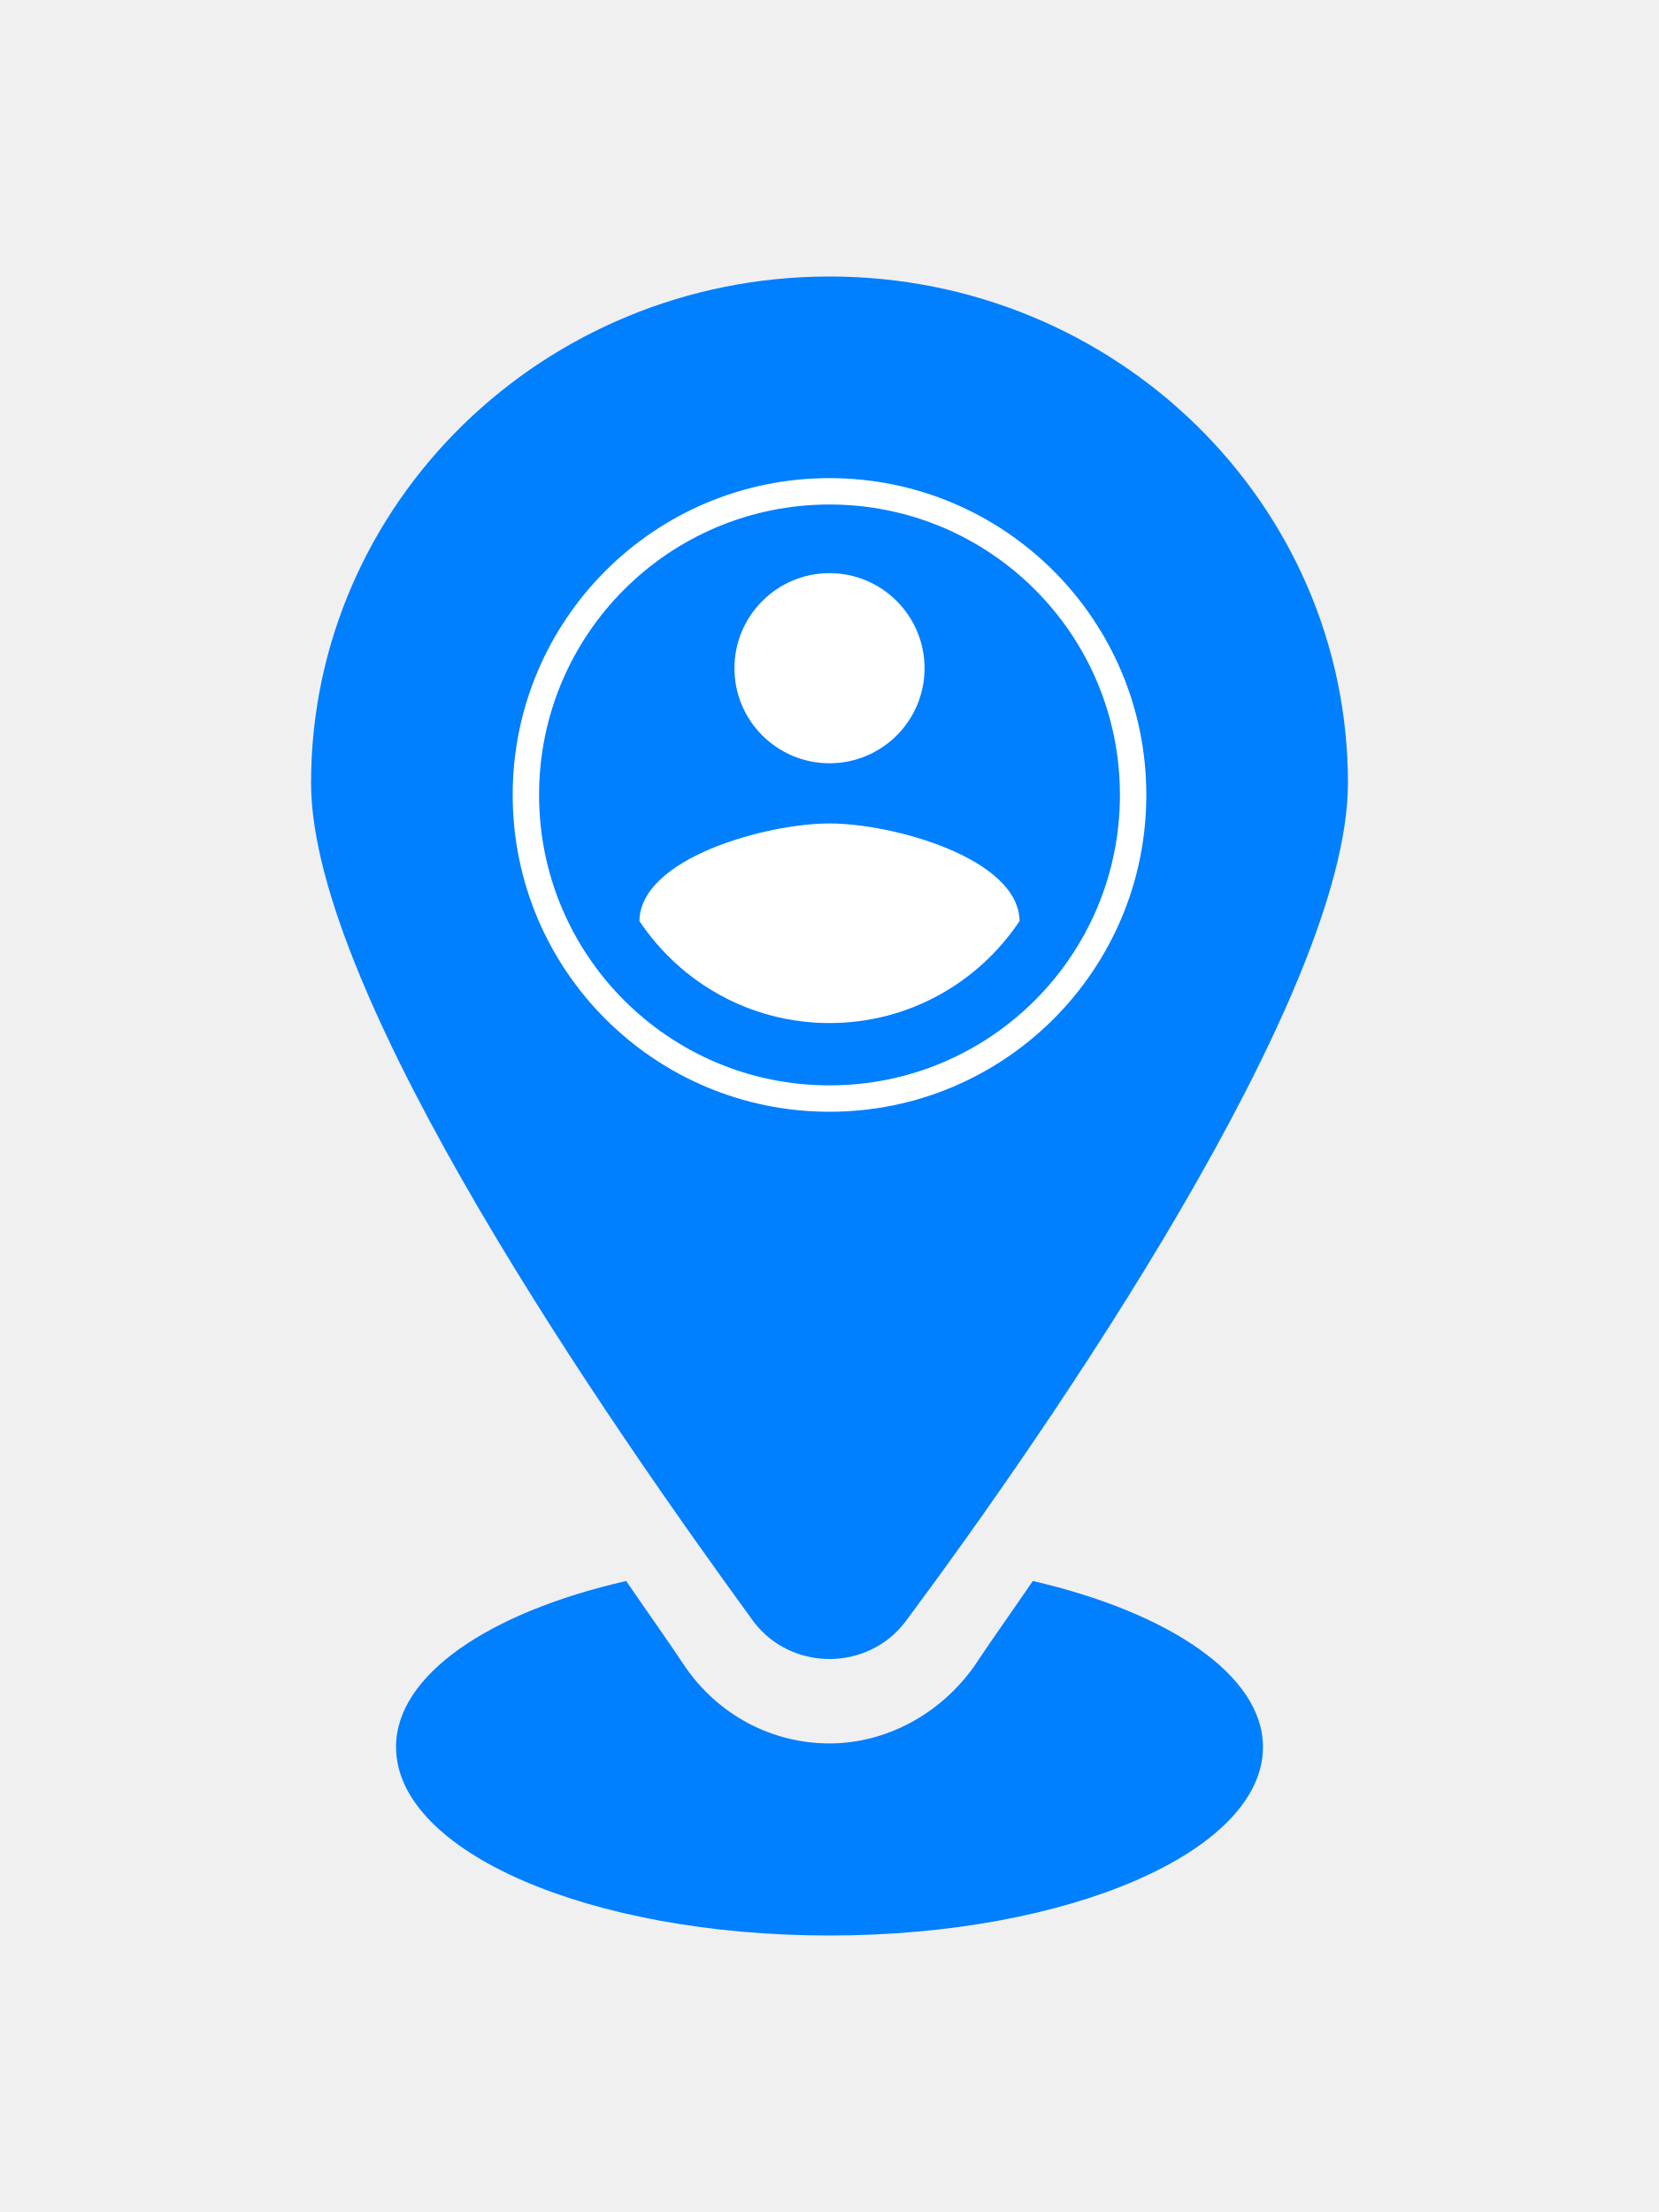
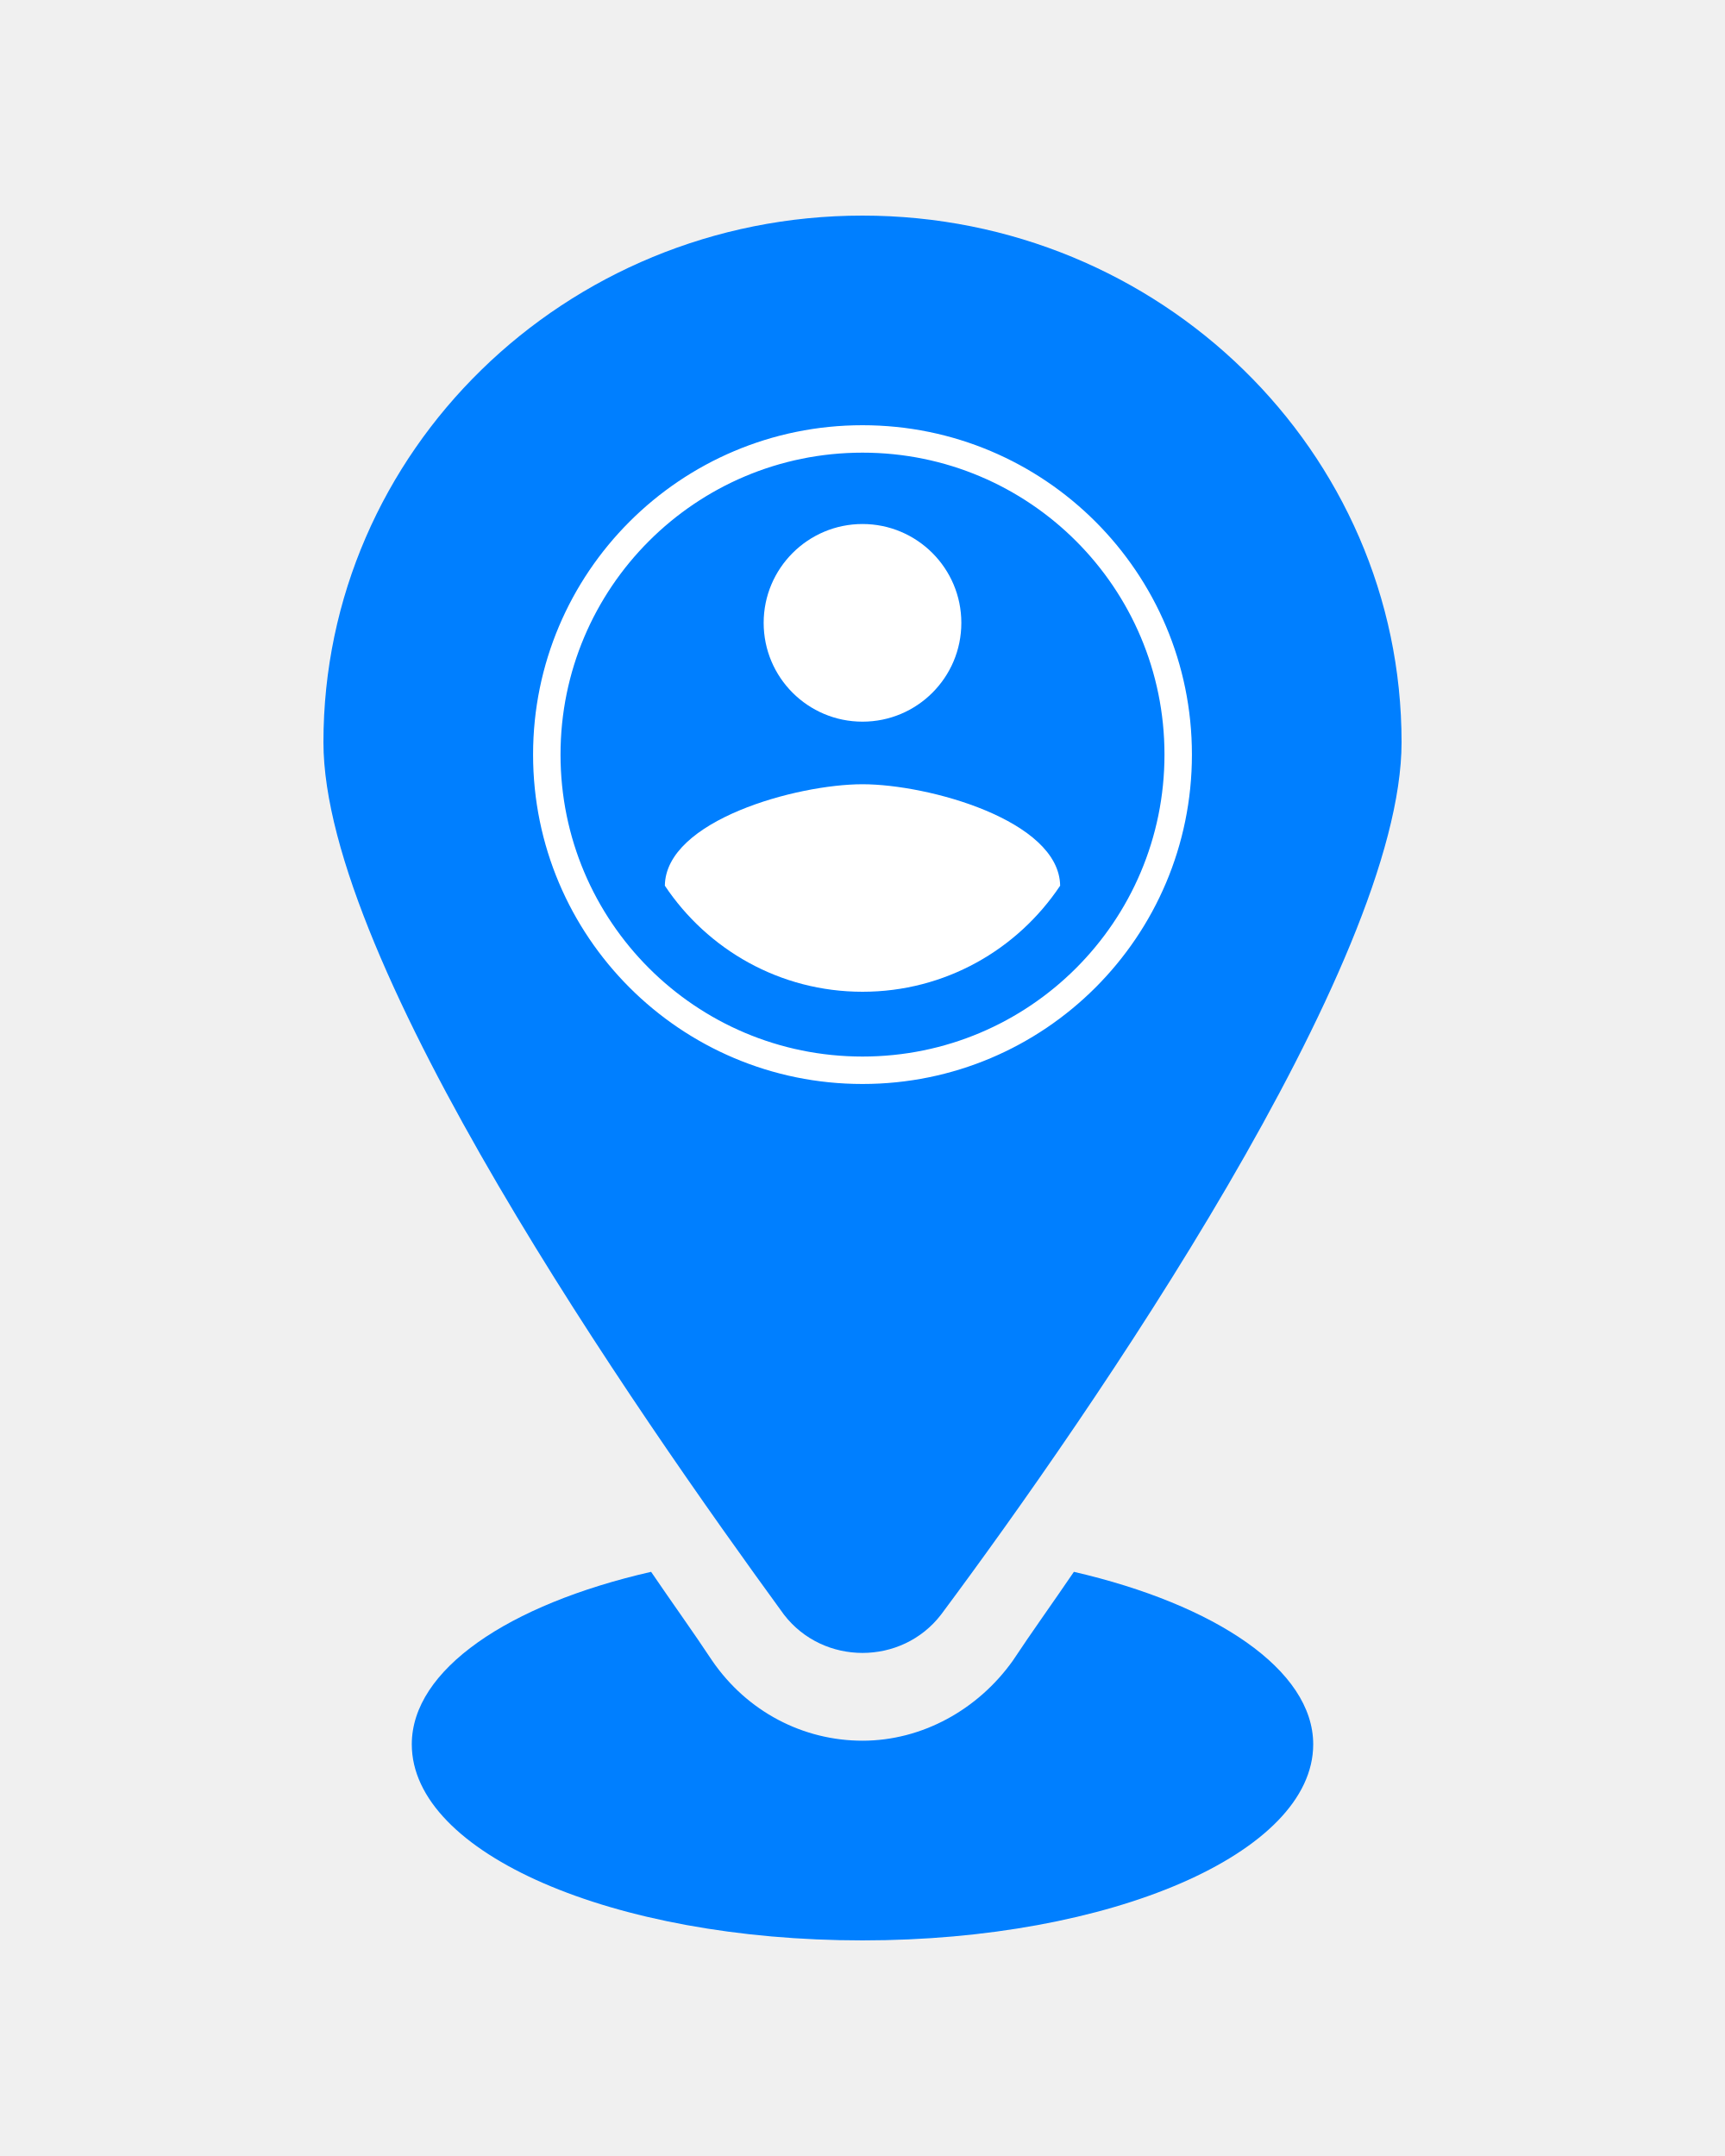
- <svg xmlns="http://www.w3.org/2000/svg" width="30" height="40" viewBox="0 0 64 64" fill="none">
+ <svg xmlns="http://www.w3.org/2000/svg" width="40" height="50" viewBox="0 0 64 64" fill="none">
  <g clip-path="url(#clip0)">
    <path d="M39.843 50.324C39.065 51.469 38.287 52.547 37.574 53.625C36.278 55.444 34.204 56.59 32 56.59C29.796 56.59 27.722 55.512 26.426 53.625C25.713 52.547 24.935 51.469 24.157 50.324C18.843 51.537 15.278 53.962 15.278 56.724C15.278 60.766 22.732 64 32 64C41.204 64 48.722 60.766 48.722 56.724C48.722 53.962 45.093 51.537 39.843 50.324Z" fill="#007FFF" />
    <path d="M34.917 51.908C40.472 44.444 52 27.752 52 19.542C52 8.753 43.042 0 32 0C20.958 0 12 8.753 12 19.542C12 27.752 23.597 44.377 29.083 51.908C30.542 53.808 33.458 53.808 34.917 51.908Z" fill="#007FFF" />
    <path fill-rule="evenodd" clip-rule="evenodd" d="M32 8.796C25.81 8.796 20.796 13.81 20.796 20C20.796 26.19 25.81 31.204 32 31.204C38.19 31.204 43.204 26.19 43.204 20C43.204 13.81 38.19 8.796 32 8.796ZM19.778 20C19.778 13.247 25.247 7.778 32 7.778C38.753 7.778 44.222 13.247 44.222 20C44.222 26.753 38.753 32.222 32 32.222C25.247 32.222 19.778 26.753 19.778 20Z" fill="white" />
    <path fill-rule="evenodd" clip-rule="evenodd" d="M32 11.444C34.023 11.444 35.667 13.088 35.667 15.111C35.667 17.14 34.023 18.778 32 18.778C29.977 18.778 28.333 17.14 28.333 15.111C28.333 13.088 29.977 11.444 32 11.444Z" fill="white" />
    <path fill-rule="evenodd" clip-rule="evenodd" d="M32 28.8C28.938 28.8 26.249 27.236 24.667 24.864C24.697 22.438 29.562 21.1 32 21.1C34.438 21.1 39.297 22.438 39.333 24.864C37.751 27.236 35.062 28.8 32 28.8Z" fill="white" />
  </g>
  <defs>
    <clipPath id="clip0">
      <rect width="64" height="64" fill="white" />
    </clipPath>
  </defs>
</svg>
